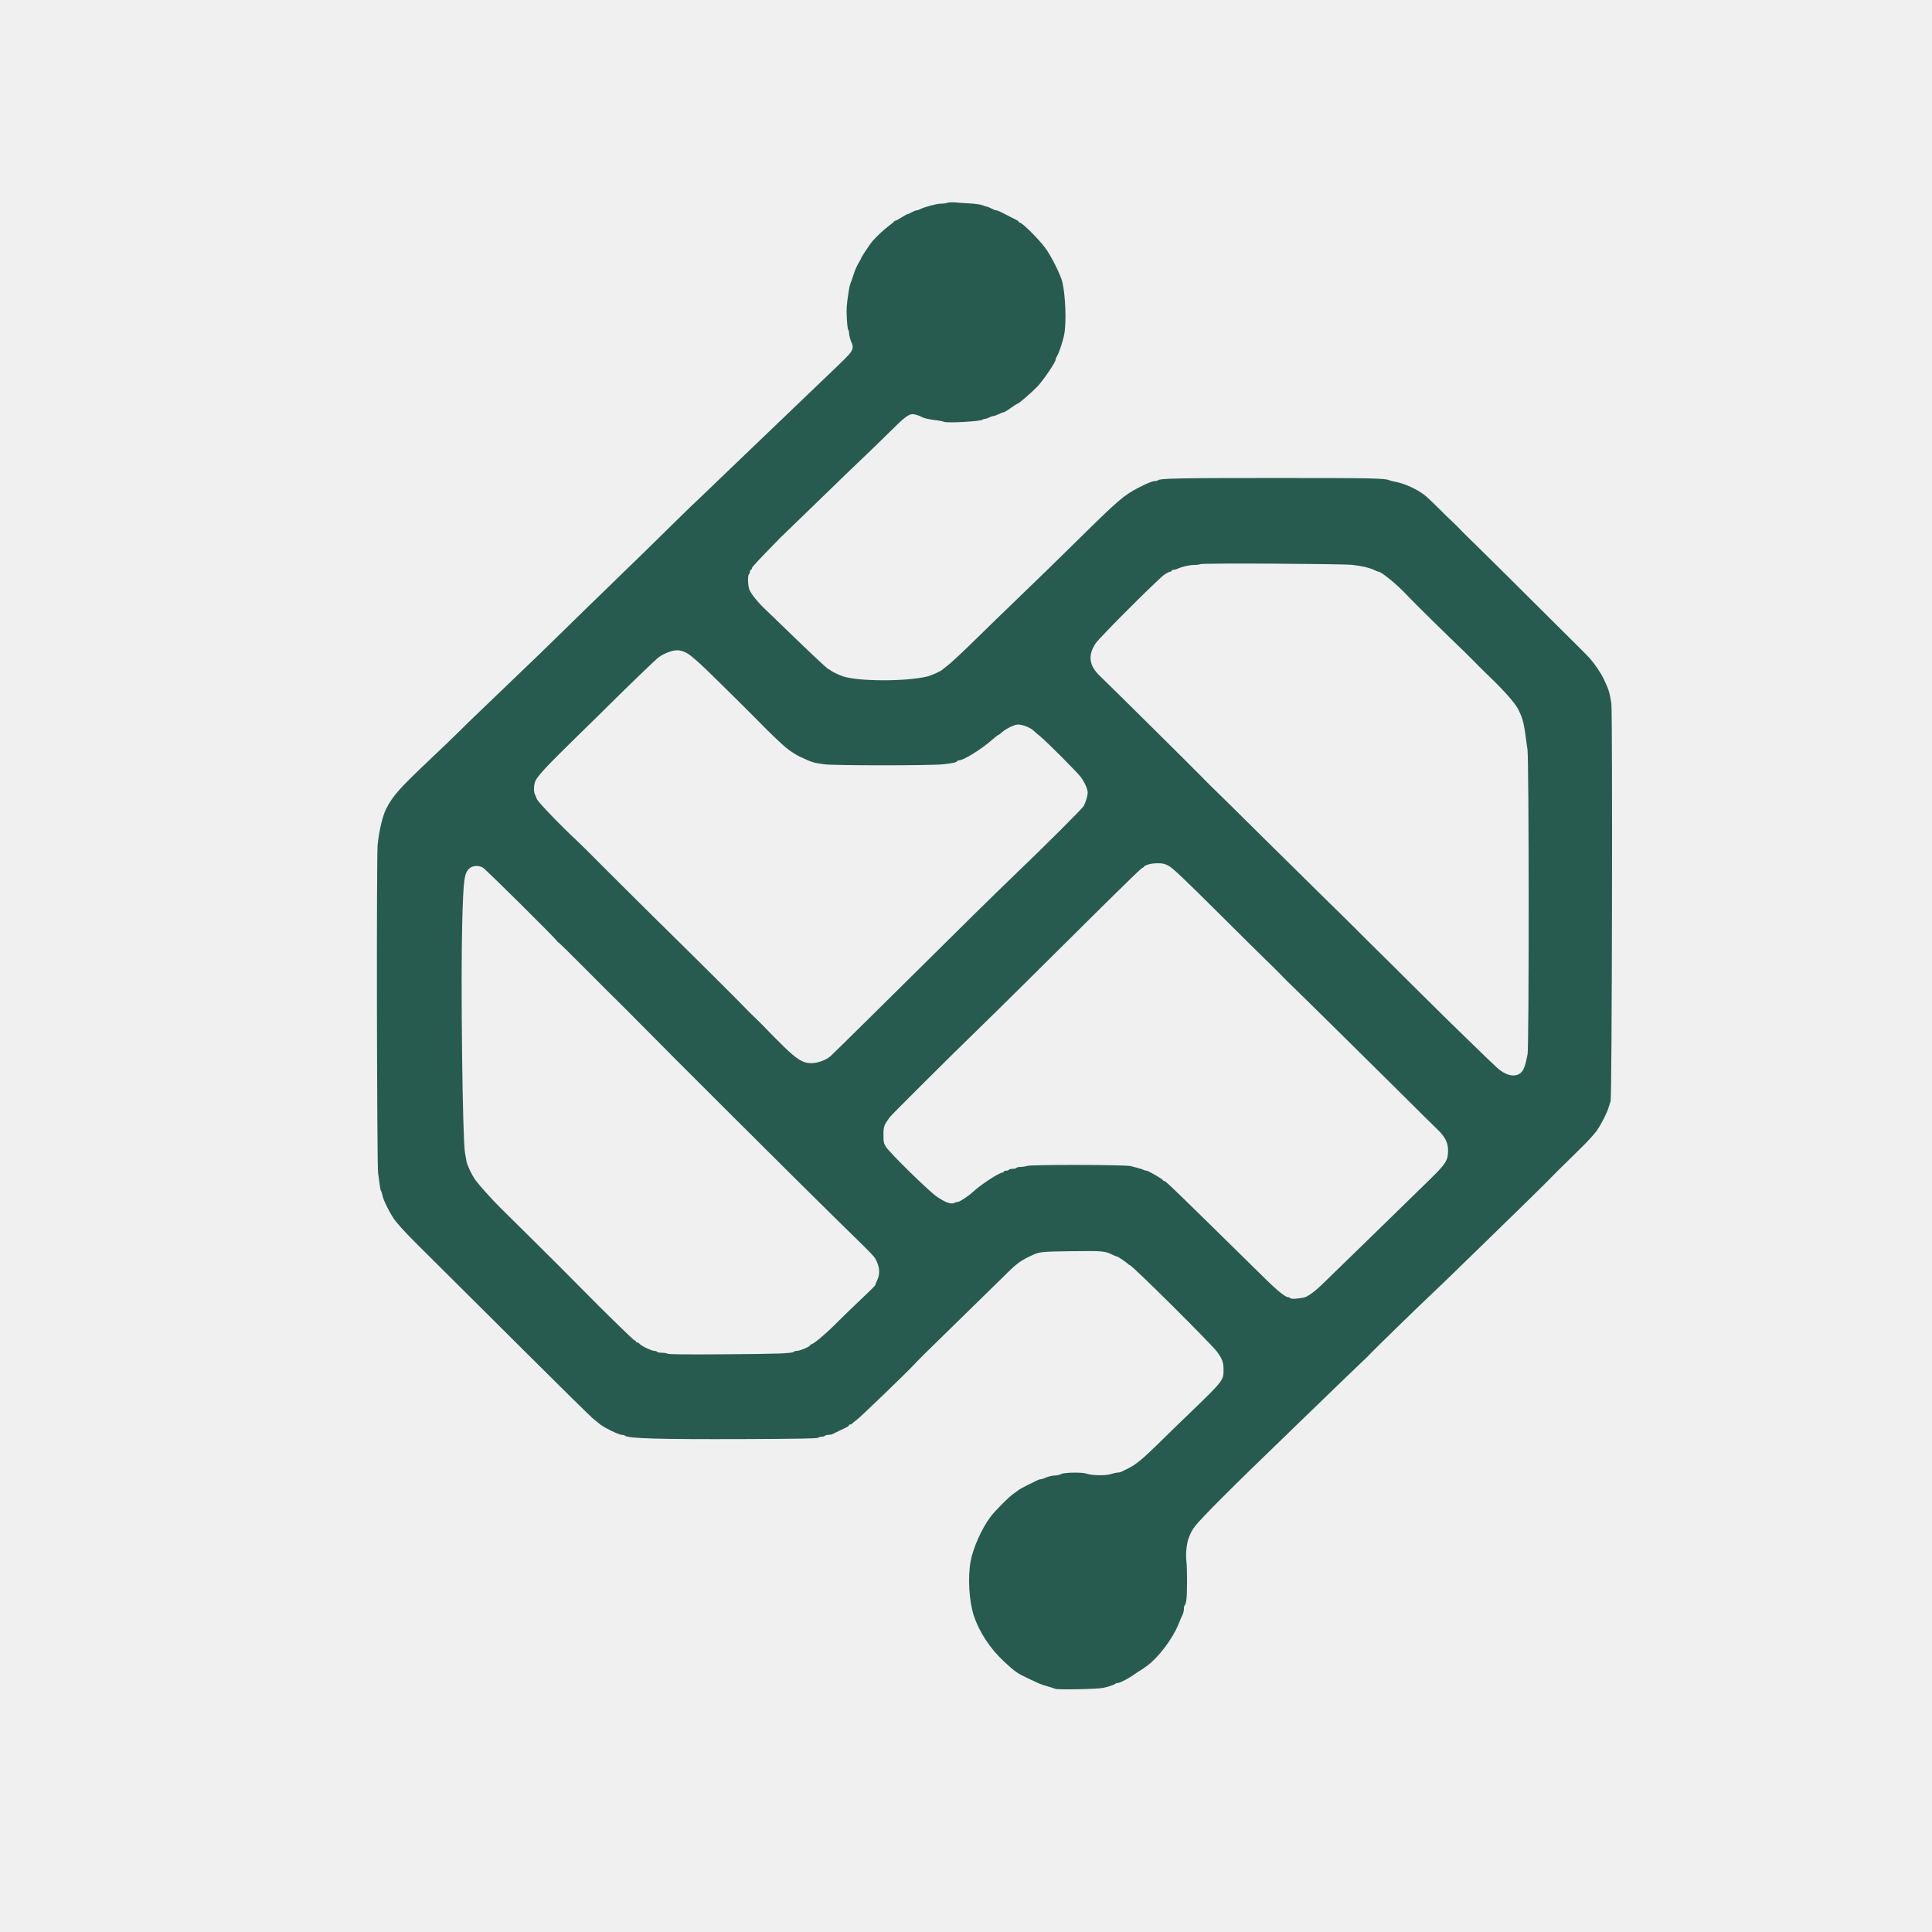
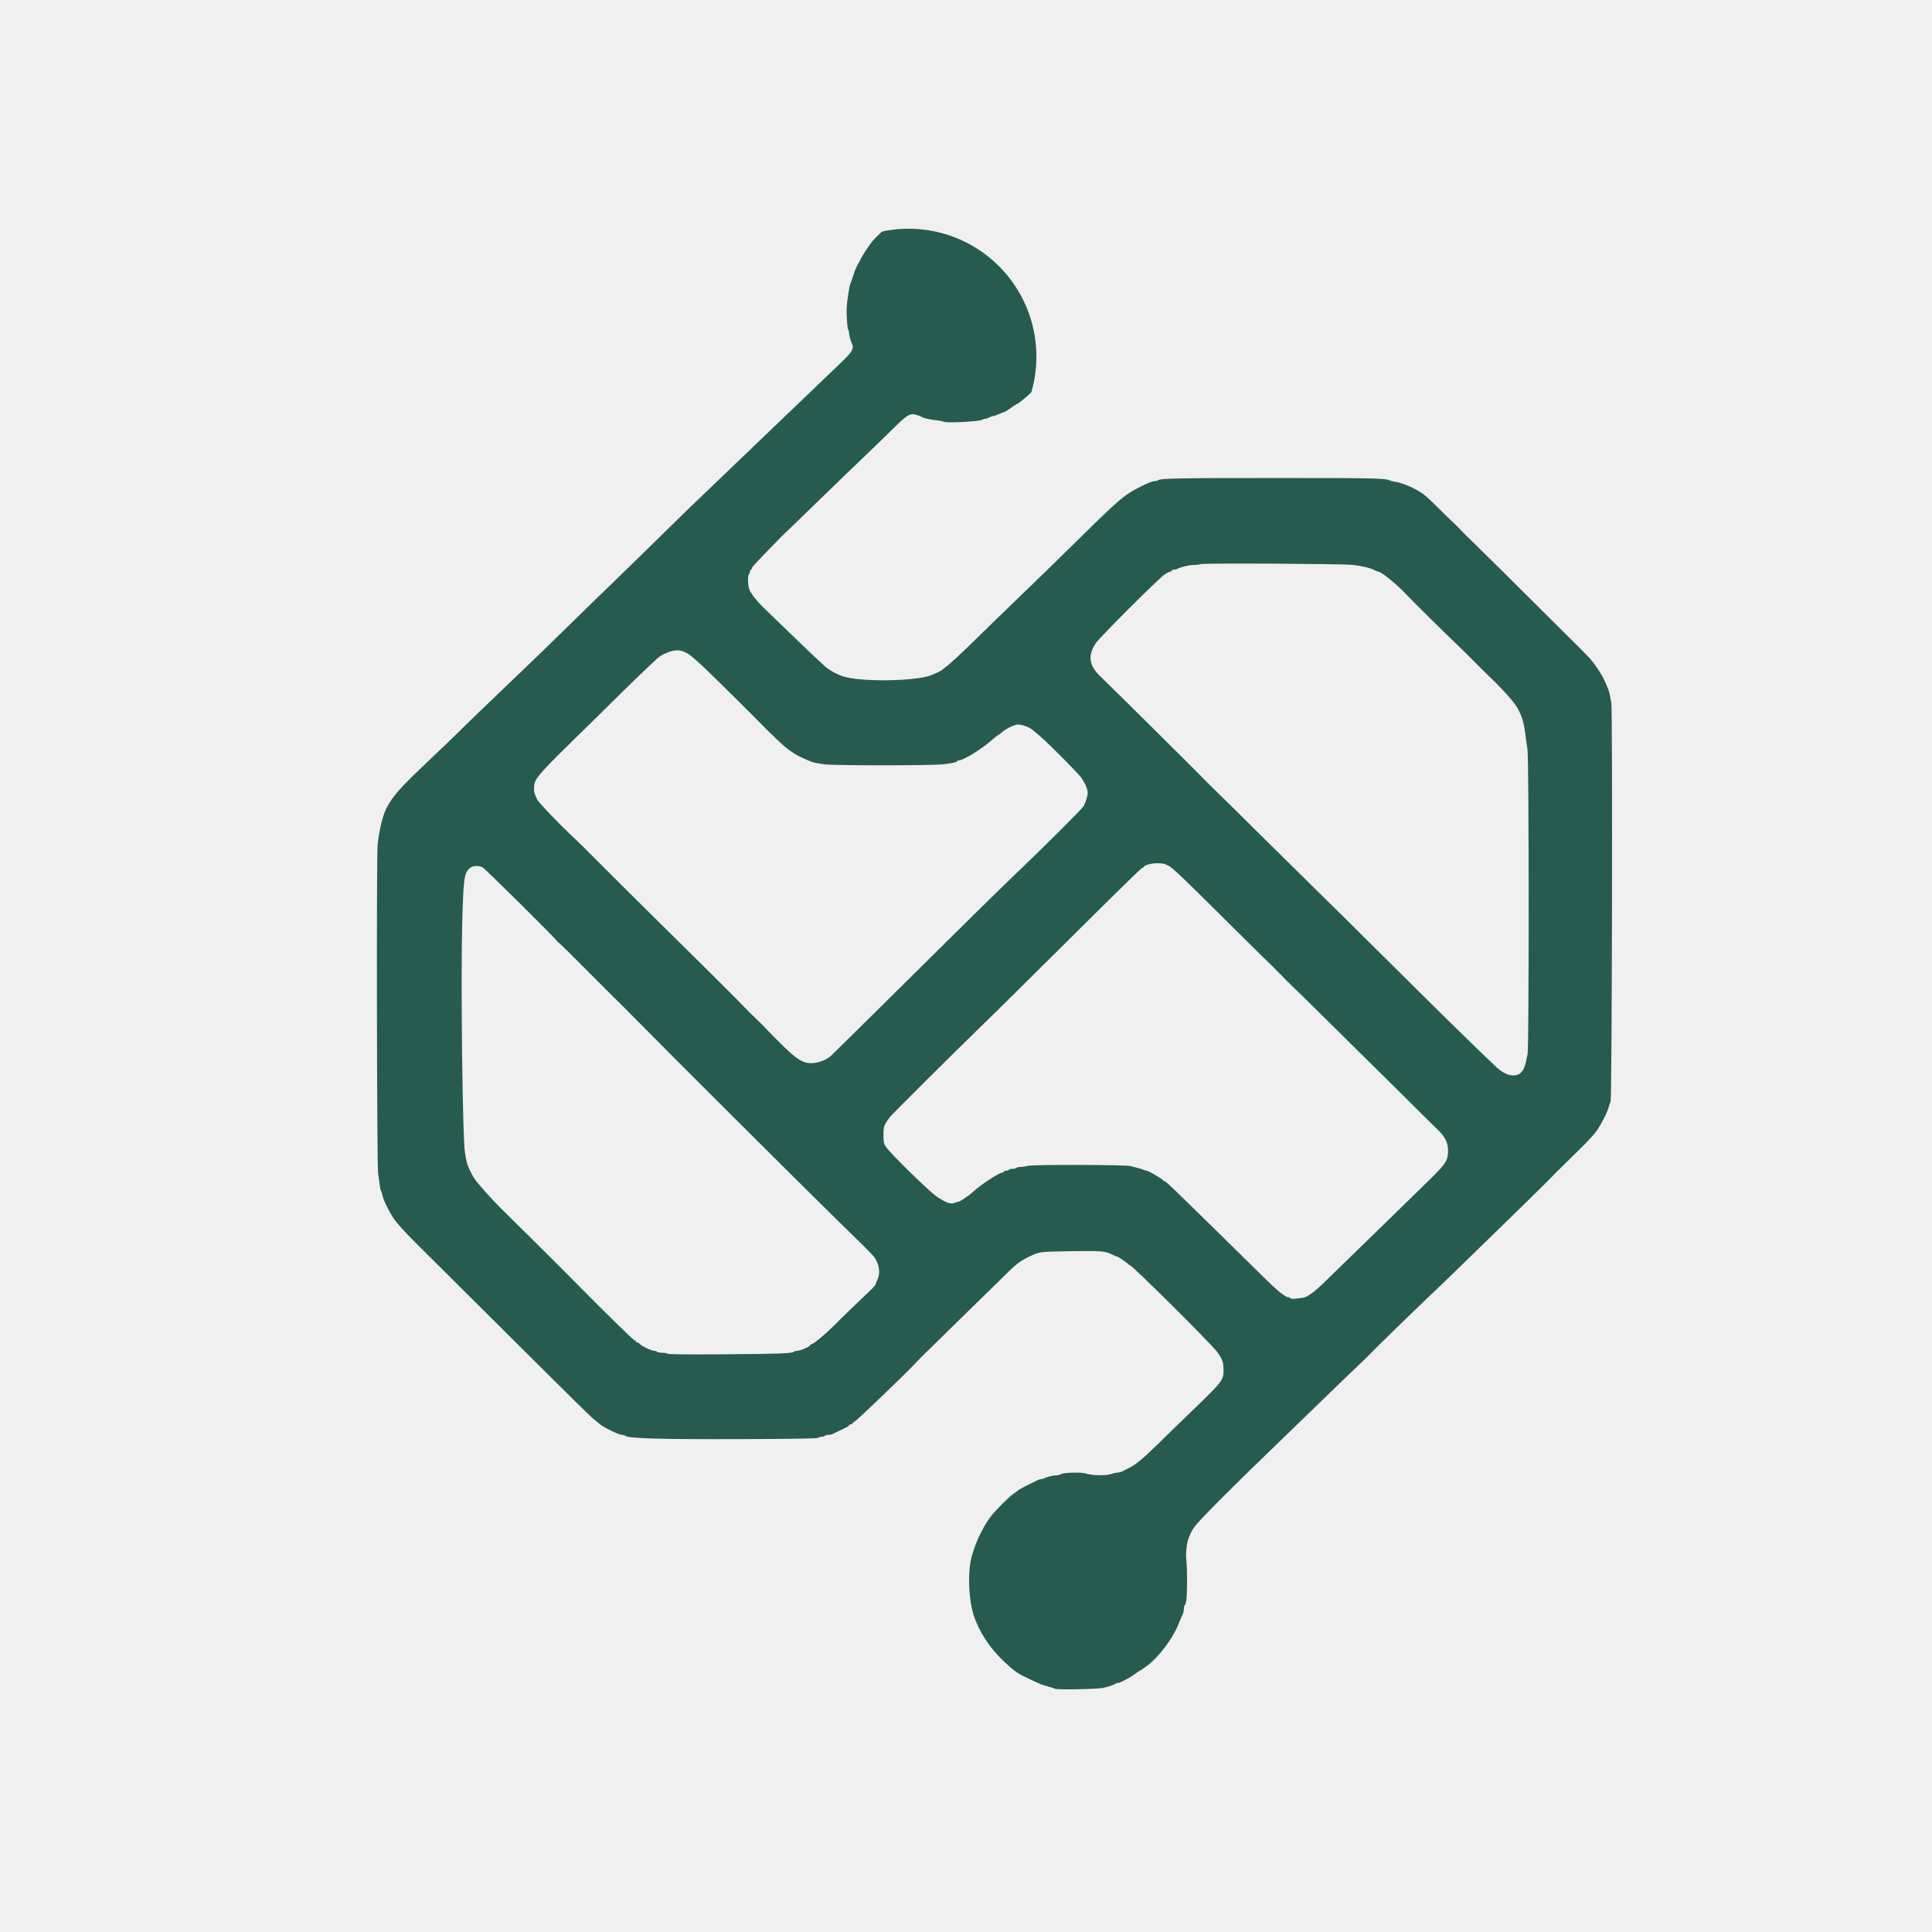
<svg xmlns="http://www.w3.org/2000/svg" viewBox="0 0 2048 2048">
-   <path fill="#275b4f" d="M1004.5 214.9c-1.1.5-4.4 1-7.3 1-4.8.1-18 3.7-22.4 6.1-1 .6-2.4 1-3.3 1-.8 0-3 .9-5 2s-4 2-4.5 2-3.4 1.6-6.4 3.5-5.9 3.5-6.5 3.5c-.5 0-1.1.3-1.3.7-.1.5-2.8 2.7-5.8 4.9-5.6 4.3-12.4 10.6-17.3 16.2-2.6 3.1-11.7 16.7-11.7 17.7 0 .2-1.3 2.6-2.8 5.2-1.6 2.6-3.7 7.3-4.7 10.3s-2.1 6.4-2.5 7.5c-2 5.1-2.4 6.3-3.2 11.5-2.4 14.9-2.7 19.4-2.1 29.8.3 6.2 1 11.5 1.4 11.8.5.3.9 1.7.9 3.1 0 2.7 1.6 8.4 3.1 11.5 1.4 2.9 1 5.8-1.2 9.1-2.2 3.2-5.9 6.9-25.4 25.5-5.5 5.2-17.2 16.4-26 24.9-17.7 17-28.3 27.2-42.6 40.8-5.2 4.9-20.5 19.6-33.9 32.5s-28.7 27.5-33.9 32.5c-5.2 4.9-12.3 11.7-15.6 15-24.8 24.4-57.7 56.6-77.8 76-13.1 12.6-32.9 31.9-44 42.8s-24.5 23.9-29.7 29c-15 14.4-56.5 54.3-66.4 63.7-4.9 4.7-13.7 13.2-19.5 19s-19.6 19-30.6 29.4c-33.8 32.1-39.9 38.9-47.2 53.1-3.7 7.3-7.4 22.8-9 38-1.3 12.4-.8 337.8.5 348 2.2 16.7 2.4 18 3.2 19 .4.5 1 2.7 1.4 4.7 1 5.4 9.2 21.5 14 27.3 8.2 9.9 10.6 12.5 42.9 44.5 18 17.9 61.9 61.5 97.5 97s66.3 65.7 68.2 67.2 5.1 4.1 7 5.8c4.2 3.8 20.8 12 24.2 12 1.3 0 2.8.4 3.4.9 3.1 3 36.4 3.9 125.2 3.6 56.3-.2 78.7-.6 79.5-1.4.6-.6 2.3-1.1 3.8-1.1s3.1-.5 3.4-1c.3-.6 1.9-1 3.6-1 1.6 0 3.7-.4 4.7-1 .9-.5 4.4-2.2 7.7-3.7 7.9-3.7 9.5-4.6 9.5-5.5 0-.5.6-.8 1.4-.8s1.6-.3 1.8-.8c.2-.4 2.2-2.1 4.6-3.8 4.1-3 51.5-48.6 61.1-58.8 6.3-6.7 4.2-4.7 47.6-47.1 21.4-20.9 42.1-41.2 46-45 15.8-15.8 18.8-18 32.5-24.3 7.1-3.2 9.7-3.5 42-3.9 31.6-.4 34.3-.2 42.3 3.8 2.2 1 4.3 1.9 4.9 1.9 1 0 10.7 6.7 11.8 8.1.3.3 1 .8 1.7 1 3.5 1.2 85.7 82.9 92.4 91.8 5.6 7.6 6.9 11.2 6.9 19.5 0 10.9-.7 11.7-36.9 46.6-10.6 10.2-25.5 24.6-33.1 32.2-16.1 15.7-23.3 21.6-31 25.3-3 1.5-6.3 3.1-7.2 3.6-1 .5-2.8.9-4.1.9s-4.5.7-7.2 1.6c-5.3 1.8-20.5 1.5-25.8-.5-4.3-1.6-23.6-1.3-26.7.4-1.4.8-4 1.4-5.9 1.5-3.4 0-9 1.4-12.3 3.1-1 .5-2.5.9-3.3.9s-2.3.4-3.3.9c-.9.5-4.6 2.3-8.2 4-6.7 3.2-12.1 6.2-13 7.2-.3.3-2.5 1.9-5 3.6-4.9 3.4-18.8 17.4-23.8 23.9-9.3 12.2-18.6 32.9-21.3 47.4-3.1 17-1.7 42 3.3 57.4 5.7 17.4 17.2 35 31.9 48.7 11.8 11 14 12.6 26.6 18.5 12.8 6 12.8 6 19.8 8 3.3.9 6.9 2.1 8 2.6 2.6 1.2 44.5.4 51-1 5.4-1.1 12-3.4 13.1-4.5.4-.4 1.5-.7 2.5-.7 2.2 0 12-5.1 18.1-9.6 2.6-1.9 5-3.4 5.2-3.4.3 0 3.9-2.5 8.1-5.6 11.8-8.9 26.2-27.9 32.5-43.1 1.7-4.3 3.8-9.1 4.6-10.7s1.4-4.4 1.4-6.2.4-3.5.9-3.8 1.2-2.5 1.6-4.8c1.1-6.2 1.1-34.1.1-42.6-.9-7 .3-18.3 2.4-23.7 2.5-6.4 3.4-8.1 7.1-13.1 2.2-3 14.7-16.1 27.8-29.2 22.8-22.7 31.7-31.4 79.1-77.2 11.7-11.3 25.4-24.6 30.5-29.5 12.6-12.3 33-31.9 39.6-38.1 3-2.8 7-6.7 8.9-8.8 5.4-5.7 47.3-46.5 62.2-60.6 7.3-6.9 18.1-17.2 24-23s20.7-20.2 32.9-32c36.2-35.2 67-65.3 70.3-68.9 3-3.2 6.8-7 33.4-33.1 7.1-6.9 14.6-15.2 16.9-18.5 4.9-7.2 10.6-18.4 12.3-24 .6-2.2 1.7-5.4 2.3-7 1.5-3.8 2.2-412.7.8-422-2-12.1-2.5-13.9-8.4-26.5-2.4-5-9.6-15.7-14.2-20.9-1.6-1.9-16.9-17.3-34-34.1-17-16.9-32.3-32.1-34-33.8-7.7-7.8-37.6-37.4-51.8-51.3-8.8-8.5-17.1-16.7-18.5-18.4-1.5-1.6-5.4-5.5-8.7-8.5-3.2-3-9.3-8.9-13.5-13.2-4.1-4.2-10.1-9.8-13.2-12.6-8.4-7.2-23.1-14-34.3-15.8-1.6-.3-3.9-.9-5-1.4-4.5-2-17.6-2.3-120.5-2.3s-122.3.4-124.4 2.4c-.6.5-2.2.9-3.6.9-2.4 0-8.3 2.4-17 6.9-15.7 8.1-21.3 12.9-65.6 56.6-22.5 22.2-39.7 38.9-67.3 65.5-11.8 11.3-29 28.1-38.5 37.4-17.4 17.1-28.8 27.6-32.8 30.4-1.3.9-2.9 2.2-3.6 2.9-1.9 1.9-12 6.4-16.7 7.5-22.4 5.3-71.8 5.2-88.5-.1-3.5-1.1-12-5.1-13-6.1-.3-.3-1.7-1.2-3.2-2-2.3-1.3-21.6-19.5-50.9-48-4.8-4.7-11.9-11.4-15.6-15-8.2-7.8-14.8-16-16.9-20.9-1.7-4.1-2-14.9-.5-16.4.6-.6 1.1-1.9 1.1-2.9s.5-1.8 1-1.8c.6 0 1-.7 1-1.6 0-1.3 6.9-8.6 30.6-32.8.6-.6 11.6-11.2 24.4-23.6s27.2-26.3 32-31c4.7-4.7 17.1-16.6 27.5-26.5s24.6-23.6 31.5-30.5c15.8-15.8 20.1-19 24.7-19 1.9 0 8 2 10 3.3 1.7 1.1 9.9 2.8 15.8 3.3 2.8.3 5.9 1 7.1 1.5 3.1 1.6 39-.4 40.9-2.2.5-.5 1.7-.9 2.6-.9s3-.7 4.5-1.5c1.6-.8 3.6-1.5 4.5-1.5.8 0 3.4-.9 5.7-2 2.2-1.1 4.6-2 5.2-2s4-2 7.4-4.5c3.5-2.5 6.7-4.5 7.1-4.5 1.3 0 15.1-11.9 21.4-18.5 6.3-6.7 19.1-25.6 19.1-28.2 0-.8.6-2.4 1.4-3.6 2.2-3.4 6.5-16.5 7.8-23.7 2.4-12.9 1.2-42.1-2.2-55.5-2-7.9-12.3-28.3-18.2-36-7.6-10-24.3-26.5-26.8-26.5-.5 0-1-.3-1-.8 0-.4-1-1.2-2.3-1.9-16.6-8.6-20.2-10.3-21.4-10.3-1.3 0-2.4-.4-7-2.8-1.3-.7-2.8-1.2-3.4-1.2s-2.5-.6-4.2-1.4c-1.8-.8-8.1-1.7-14.2-2-6-.3-13.2-.8-16-1.1-2.7-.2-5.9-.1-7 .4m429 383.9c9.9 1.1 18.7 3.1 23.6 5.6 1.8.9 3.6 1.6 4.1 1.6 3.1 0 19.8 13.7 29.8 24.4 6.4 6.9 42.4 42.4 62.1 61.2 3.5 3.4 8.5 8.4 11 11 2.6 2.7 8.6 8.7 13.5 13.4 15.6 14.9 27.8 28.5 31.3 35.1 4.7 8.8 6.3 14.2 8.2 28.4.5 3.8 1.4 10.6 2.1 15 1.6 11.2 1.7 314.4.1 323-2.5 13.1-4.3 17.6-8.1 20.4-6.1 4.3-15.5 1.9-24.2-6-9.2-8.4-51.3-49.4-83-80.9-18-17.9-38.9-38.7-46.6-46.2-7.6-7.5-16.9-16.7-20.6-20.5-3.7-3.7-18.2-18.1-32.3-31.8-14-13.8-44.6-43.9-67.9-67s-45.9-45.4-50.2-49.5c-4.3-4.2-9.7-9.5-11.9-11.9-4.8-5.1-99.7-99.2-108.2-107.2-11.9-11.3-13.4-21.9-4.9-34.9 3.6-5.7 66.5-68.5 72.8-72.8 2.6-1.8 5.4-3.2 6.2-3.2.9 0 1.6-.5 1.6-1 0-.6.9-1 2-1s2.8-.4 3.8-.9c4.4-2.2 12.5-4.1 17.3-4.2 3 0 6.3-.4 7.4-.9 2.7-1.2 149.4-.4 161 .8M729.3 693c3 1.8 11.6 9.3 19.3 16.7 15.9 15.4 53.4 52.6 59.8 59.3 5 5.3 21.1 20.6 24.7 23.5 4.1 3.4 11.2 8 14.9 9.7 13.9 6.3 13.7 6.3 26 8 9.6 1.4 113 1.4 125.5 0 10.1-1.1 14.3-2 15.1-3.3.3-.5 1.2-.9 1.9-.9 4.8 0 23.6-11.6 35.1-21.7 3.4-2.9 6.4-5.3 6.8-5.3s1.9-1.1 3.4-2.5c4-3.8 13.7-8.5 17.3-8.5 4.5 0 12.7 3.1 15.9 6 1.5 1.4 4.9 4.3 7.6 6.5 7.4 6.1 39.6 38.4 43.3 43.5 4.2 5.9 7.1 12.5 7.1 16.4 0 3-2 9.8-4.2 14-1.2 2.4-41.8 43-72.3 72.1-11.4 11-31.1 30.1-43.6 42.5-86 85.2-149.9 148.3-152.4 150.5-5.1 4.4-13.7 7.5-20.8 7.5-8.4 0-14.5-3.7-28.5-17.2-6.9-6.8-14.9-14.8-17.7-17.8-2.7-3-8.3-8.6-12.4-12.5-4.1-3.8-9.5-9.2-12-11.9-6.3-6.7-49-49.2-96.7-96.1-21.7-21.5-47.7-47.3-57.7-57.4s-20.4-20.4-23.2-23c-16.9-15.6-41.3-41-42.4-44.1-.7-1.9-1.7-4.3-2.2-5.2-1.4-2.8-1-10.6.7-14.1 3.2-6.2 12.3-15.9 41.9-44.9 16.5-16.1 34.1-33.3 39-38.3 14.6-14.6 46-44.8 49.1-47.3 1.6-1.3 4.3-2.9 5.9-3.7 11.3-5.4 17.5-5.5 25.8-.5m509.5 224.8c4 2 16.1 13.5 50 47.2 24.6 24.5 47.9 47.5 51.7 51.2 3.9 3.6 11.4 11.1 16.9 16.7 5.4 5.6 9.9 10.1 10 10.1.3 0 70.6 69.3 109.1 107.5 23.7 23.5 45.3 45 48.2 47.7 7.3 7.1 10.3 13.4 10.3 21.3 0 10.4-2.2 13.9-17.9 29.4-17.1 16.8-71.2 69.5-91.4 89.1-8.2 8-18.2 17.7-22.1 21.5-9.3 9.2-17.2 15.1-21.6 16-7.5 1.4-13.2 1.7-14.3.6-.6-.6-1.7-1.1-2.5-1.1-2.6 0-11.4-7.1-22.2-17.7-94.7-93.2-107.2-105.3-108.5-105.3-.7 0-1.5-.4-1.7-.9-.4-1.3-15.6-10.1-17.3-10.1-.9 0-2.3-.4-3.3-.9-.9-.5-3.5-1.4-5.7-1.9-2.2-.6-5.8-1.5-8-2.1-5.8-1.5-104.9-1.7-109.5-.2-1.9.6-5.2 1.1-7.2 1.1s-4 .4-4.3 1c-.3.5-2.1 1-4 1s-3.7.4-4 1c-.3.5-1.7 1-3.1 1-1.3 0-2.4.4-2.4 1 0 .5-.6 1-1.4 1-3.5 0-23.7 13.3-31.6 20.8-3.9 3.7-13.7 10.2-15.4 10.2-.8 0-2.7.5-4.1 1.2-3.6 1.6-9.4-.5-18.7-6.9-8.5-5.9-48.9-45.5-53.5-52.4-2.5-3.8-2.8-5.1-2.8-12.9 0-9 .5-10.4 7.2-19.3 2.2-2.8 63.6-64 93.8-93.3 21.5-20.9 43.2-42.4 134.1-132.6 21-20.8 38.6-37.8 39.2-37.8s1.2-.3 1.4-.8c.9-2.1 7.8-4.1 14.3-4.1 5.7-.1 8 .4 12.3 2.7m-727.2 1.7c2.8 1.4 78.5 76.4 79.2 78.5.2.6.7 1 1.1 1 .5 0 14 13.3 30.2 29.6s32.7 32.8 36.8 36.7c4 4 12.8 12.8 19.5 19.6 24.9 25.5 172.8 172.9 206.7 206.1 44.9 43.9 41.7 40.6 44.5 46.8 3 6.5 3.1 13.4.4 19-1.1 2.2-2 4.5-2 5 0 .9-2.4 3.3-22.4 22.3-4.8 4.6-14.1 13.6-20.5 20-11 11-23 20.9-25.1 20.9-.6 0-1 .3-1 .8 0 1.5-10.9 6.2-14.3 6.2-1.3 0-2.7.4-3.2.9-1.9 1.8-15.5 2.3-73.9 2.7-39.2.3-59.3.1-60-.6-.5-.5-3.1-1-5.7-1s-5.1-.5-5.4-1c-.3-.6-1.6-1-2.9-1-2.8 0-13.7-5.2-15.5-7.4-.7-.9-2-1.6-2.7-1.6-.8 0-1.4-.5-1.4-1 0-.6-.5-1-1.1-1-1.1 0-30-28.2-58.8-57.4-9.7-9.9-31.3-31.5-48-48-16.8-16.6-33-32.6-36-35.6-8.9-8.9-22.2-23.7-25.9-28.8-4.2-5.8-8.8-15.6-9.7-20.2-.3-1.9-1-6-1.6-9-2.6-14.3-4.6-182.4-2.9-245 1.3-45.9 2.1-51.6 7.9-56.7 3.1-2.7 9.3-3.1 13.7-.8" />
+   <defs>
+     <mask id="reveal" maskUnits="userSpaceOnUse" x="0" y="0" width="2048" height="2048">
+       <path d="M1014.0,299.0 Q1013.0,330.0 1011.5,332.0 Q1010.0,334.0 998.0,346.5 Q986.0,359.0 981.0,362.0 Q976.0,365.0 956.0,385.0 Q936.0,405.0 930.5,408.5 Q925.0,412.0 892.0,443.5 Q859.0,475.0 810.0,523.5 Q761.0,572.0 750.0,603.0 T739.0,634.0" fill="none" stroke="#fff" stroke-width="271" stroke-linecap="round" stroke-linejoin="round" pathLength="100" stroke-dasharray="100" stroke-dashoffset="100">
+         <animate attributeName="stroke-dashoffset" dur="3s" repeatCount="indefinite" calcMode="spline" values="100;0;0;100;100" keyTimes="0;0.07;0.931;0.95;1" keySplines="0.65 0 0.35 1;0 0 1 1;0.65 0 0.35 1;0 0 1 1" />
+       </path>
+       <path d="M738.0,635.0 Q683.0,653.0 678.0,655.5 Q673.0,658.0 663.0,666.5 Q653.0,675.0 651.5,677.5 Q650.0,680.0 630.0,699.5 Q610.0,719.0 599.5,728.0 Q589.0,737.0 588.0,739.0 Q587.0,741.0 566.5,760.5 Q546.0,780.0 539.0,788.0 Q532.0,796.0 521.0,828.5 T510.0,861.0" fill="none" stroke="#fff" stroke-width="271" stroke-linecap="round" stroke-linejoin="round" pathLength="100" stroke-dasharray="100" stroke-dashoffset="100">
+         <animate attributeName="stroke-dashoffset" dur="3s" repeatCount="indefinite" calcMode="spline" values="100;100;0;0;100;100" keyTimes="0;0.042;0.112;0.911;0.95;1" keySplines="0 0 1 1;0.65 0 0.35 1;0 0 1 1;0.65 0 0.35 1;0 0 1 1" />
+       </path>
+       <path d="M739.0,635.0 Q760.0,658.0 801.5,699.0 Q843.0,740.0 853.5,747.0 Q864.0,754.0 879.0,758.5 Q894.0,763.0 908.5,764.5 Q923.0,766.0 944.5,765.5 Q966.0,765.0 972.5,764.0 Q979.0,763.0 994.5,758.5 Q1010.0,754.0 1027.0,743.5 Q1044.0,733.0 1073.0,723.5 T1102.0,714.0" fill="none" stroke="#fff" stroke-width="271" stroke-linecap="round" stroke-linejoin="round" pathLength="100" stroke-dasharray="100" stroke-dashoffset="100">
+         <animate attributeName="stroke-dashoffset" dur="3s" repeatCount="indefinite" calcMode="spline" values="100;100;0;0;100;100" keyTimes="0;0.085;0.155;0.892;0.942;1" keySplines="0 0 1 1;0.65 0 0.35 1;0 0 1 1;0.65 0 0.35 1;0 0 1 1" />
+       </path>
+       <path d="M1102.0,714.0 Q1121.0,659.0 1124.0,654.5 Q1127.0,650.0 1161.5,615.5 Q1196.0,581.0 1203.0,575.5 Q1210.0,570.0 1223.5,564.0 Q1237.0,558.0 1249.5,555.5 Q1262.0,553.0 1274.5,552.0 Q1287.0,551.0 1357.5,551.5 Q1428.0,552.0 1443.0,554.0 Q1458.0,556.0 1459.0,557.0 Q1460.0,558.0 1468.0,560.0 Q1476.0,562.0 1481.0,564.5 Q1486.0,567.0 1496.0,574.5 Q1506.0,582.0 1572.0,648.0 Q1638.0,714.0 1642.0,719.0 Q1646.0,724.0 1649.0,730.0 Q1652.0,736.0 1657.5,755.0 Q1663.0,774.0 1663.5,948.0 Q1664.0,1122.0 1662.5,1132.5 Q1661.0,1143.0 1658.5,1151.0 Q1656.0,1159.0 1653.0,1165.0 Q1650.0,1171.0 1647.5,1173.0 Q1645.0,1175.0 1617.0,1184.5 T1589.0,1194.0" fill="none" stroke="#fff" stroke-width="271" stroke-linecap="round" stroke-linejoin="round" pathLength="100" stroke-dasharray="100" stroke-dashoffset="100">
+         <animate attributeName="stroke-dashoffset" dur="3s" repeatCount="indefinite" calcMode="spline" values="100;100;0;0;100;100" keyTimes="0;0.127;0.197;0.873;0.923;1" keySplines="0 0 1 1;0.65 0 0.35 1;0 0 1 1;0.65 0 0.35 1;0 0 1 1" />
+       </path>
+       <path d="M1102.0,714.0 Q1119.0,731.0 1123.0,736.5 Q1127.0,742.0 1150.5,764.5 Q1174.0,787.0 1180.0,794.5 Q1186.0,802.0 1195.5,831.0 T1205.0,860.0" fill="none" stroke="#fff" stroke-width="271" stroke-linecap="round" stroke-linejoin="round" pathLength="100" stroke-dasharray="100" stroke-dashoffset="100">
+         <animate attributeName="stroke-dashoffset" dur="3s" repeatCount="indefinite" calcMode="spline" values="100;100;0;0;100;100" keyTimes="0;0.169;0.239;0.854;0.904;1" keySplines="0 0 1 1;0.65 0 0.35 1;0 0 1 1;0.65 0 0.35 1;0 0 1 1" />
+       </path>
+       <path d="M1206.0,861.0 Q1266.0,881.0 1272.5,886.0 Q1279.0,891.0 1414.0,1025.0 Q1549.0,1159.0 1557.0,1166.0 Q1565.0,1173.0 1567.5,1174.0 Q1570.0,1175.0 1579.5,1184.5 T1589.0,1194.0" fill="none" stroke="#fff" stroke-width="271" stroke-linecap="round" stroke-linejoin="round" pathLength="100" stroke-dasharray="100" stroke-dashoffset="100">
+         <animate attributeName="stroke-dashoffset" dur="3s" repeatCount="indefinite" calcMode="spline" values="100;100;0;0;100;100" keyTimes="0;0.211;0.281;0.835;0.885;1" keySplines="0 0 1 1;0.65 0 0.35 1;0 0 1 1;0.65 0 0.35 1;0 0 1 1" />
+       </path>
+       <path d="M1205.0,861.0 L882.0,1180.0" fill="none" stroke="#fff" stroke-width="271" stroke-linecap="round" stroke-linejoin="round" pathLength="100" stroke-dasharray="100" stroke-dashoffset="100">
+         <animate attributeName="stroke-dashoffset" dur="3s" repeatCount="indefinite" calcMode="spline" values="100;100;0;0;100;100" keyTimes="0;0.254;0.324;0.815;0.865;1" keySplines="0 0 1 1;0.65 0 0.35 1;0 0 1 1;0.65 0 0.35 1;0 0 1 1" />
+       </path>
+       <path d="M510.0,862.0 Q527.0,879.0 533.0,881.5 Q539.0,884.0 543.0,887.0 Q547.0,890.0 679.0,1022.0 Q811.0,1154.0 816.5,1157.5 Q822.0,1161.0 851.5,1170.5 T881.0,1180.0" fill="none" stroke="#fff" stroke-width="271" stroke-linecap="round" stroke-linejoin="round" pathLength="100" stroke-dasharray="100" stroke-dashoffset="100">
+         <animate attributeName="stroke-dashoffset" dur="3s" repeatCount="indefinite" calcMode="spline" values="100;100;0;0;100;100" keyTimes="0;0.296;0.366;0.796;0.846;1" keySplines="0 0 1 1;0.65 0 0.35 1;0 0 1 1;0.65 0 0.35 1;0 0 1 1" />
+       </path>
+       <path d="M882.0,1181.0 Q891.0,1212.0 897.0,1228.0 Q903.0,1244.0 933.5,1274.5 Q964.0,1305.0 966.0,1308.5 Q968.0,1312.0 975.5,1319.5 T983.0,1327.0" fill="none" stroke="#fff" stroke-width="271" stroke-linecap="round" stroke-linejoin="round" pathLength="100" stroke-dasharray="100" stroke-dashoffset="100">
+         <animate attributeName="stroke-dashoffset" dur="3s" repeatCount="indefinite" calcMode="spline" values="100;100;0;0;100;100" keyTimes="0;0.339;0.408;0.777;0.827;1" keySplines="0 0 1 1;0.65 0 0.35 1;0 0 1 1;0.65 0 0.35 1;0 0 1 1" />
+       </path>
+       <path d="M509.0,862.0 Q460.0,878.0 456.5,882.5 Q453.0,887.0 450.5,895.0 Q448.0,903.0 445.5,927.0 Q443.0,951.0 443.0,1039.0 Q443.0,1127.0 444.0,1168.0 Q445.0,1209.0 448.5,1230.0 Q452.0,1251.0 456.5,1260.5 Q461.0,1270.0 467.5,1278.5 Q474.0,1287.0 556.5,1369.5 Q639.0,1452.0 648.0,1459.0 Q657.0,1466.0 664.0,1469.0 Q671.0,1472.0 688.5,1475.5 Q706.0,1479.0 764.0,1479.5 Q822.0,1480.0 842.0,1476.5 Q862.0,1473.0 864.0,1471.5 Q866.0,1470.0 869.5,1469.5 Q873.0,1469.0 877.0,1467.0 Q881.0,1465.0 887.5,1460.5 Q894.0,1456.0 926.5,1424.5 Q959.0,1393.0 962.0,1388.0 Q965.0,1383.0 974.0,1355.5 T983.0,1328.0" fill="none" stroke="#fff" stroke-width="271" stroke-linecap="round" stroke-linejoin="round" pathLength="100" stroke-dasharray="100" stroke-dashoffset="100">
+         <animate attributeName="stroke-dashoffset" dur="3s" repeatCount="indefinite" calcMode="spline" values="100;100;0;0;100;100" keyTimes="0;0.381;0.451;0.758;0.808;1" keySplines="0 0 1 1;0.65 0 0.35 1;0 0 1 1;0.65 0 0.35 1;0 0 1 1" />
+       </path>
+       <path d="M984.0,1327.0 Q1041.0,1309.0 1058.0,1299.5 Q1075.0,1290.0 1090.0,1286.5 Q1105.0,1283.0 1118.5,1281.5 Q1132.0,1280.0 1142.5,1280.0 Q1153.0,1280.0 1174.0,1283.5 Q1195.0,1287.0 1204.5,1291.5 Q1214.0,1296.0 1222.0,1302.5 Q1230.0,1309.0 1279.0,1357.5 Q1328.0,1406.0 1338.5,1417.5 T1349.0,1429.0" fill="none" stroke="#fff" stroke-width="271" stroke-linecap="round" stroke-linejoin="round" pathLength="100" stroke-dasharray="100" stroke-dashoffset="100">
+         <animate attributeName="stroke-dashoffset" dur="3s" repeatCount="indefinite" calcMode="spline" values="100;100;0;0;100;100" keyTimes="0;0.423;0.493;0.739;0.788;1" keySplines="0 0 1 1;0.65 0 0.35 1;0 0 1 1;0.65 0 0.35 1;0 0 1 1" />
+       </path>
+       <path d="M1589.0,1194.0 Q1566.0,1260.0 1550.5,1276.5 Q1535.0,1293.0 1531.5,1295.5 Q1528.0,1298.0 1510.0,1316.5 Q1492.0,1335.0 1454.5,1370.5 Q1417.0,1406.0 1413.5,1408.0 Q1410.0,1410.0 1380.0,1419.5 T1350.0,1429.0" fill="none" stroke="#fff" stroke-width="271" stroke-linecap="round" stroke-linejoin="round" pathLength="100" stroke-dasharray="100" stroke-dashoffset="100">
+         <animate attributeName="stroke-dashoffset" dur="3s" repeatCount="indefinite" calcMode="spline" values="100;100;0;0;100;100" keyTimes="0;0.465;0.535;0.719;0.769;1" keySplines="0 0 1 1;0.65 0 0.35 1;0 0 1 1;0.65 0 0.35 1;0 0 1 1" />
+       </path>
+       <path d="M1349.0,1430.0 Q1329.0,1490.0 1326.5,1493.5 Q1324.0,1497.0 1276.5,1543.0 Q1229.0,1589.0 1186.0,1632.5 Q1143.0,1676.0 1139.5,1676.5 T1136.0,1677.0" fill="none" stroke="#fff" stroke-width="271" stroke-linecap="round" stroke-linejoin="round" pathLength="100" stroke-dasharray="100" stroke-dashoffset="100">
+         <animate attributeName="stroke-dashoffset" dur="3s" repeatCount="indefinite" calcMode="spline" values="100;100;0;0;100;100" keyTimes="0;0.508;0.55;0.7;0.75;1" keySplines="0 0 1 1;0.65 0 0.35 1;0 0 1 1;0.65 0 0.35 1;0 0 1 1" />
+       </path>
+     </mask>
+   </defs>
+   <path d="M1004.5 214.9c-1.1.5-4.4 1-7.3 1-4.8.1-18 3.7-22.4 6.1-1 .6-2.4 1-3.3 1-.8 0-3 .9-5 2s-4 2-4.5 2-3.4 1.6-6.4 3.5-5.9 3.5-6.5 3.5c-.5 0-1.1.3-1.3.7-.1.5-2.8 2.7-5.8 4.9-5.6 4.3-12.4 10.6-17.3 16.2-2.6 3.1-11.7 16.7-11.7 17.7 0 .2-1.3 2.6-2.8 5.2-1.6 2.6-3.7 7.3-4.7 10.3s-2.1 6.4-2.5 7.5c-2 5.1-2.4 6.3-3.2 11.5-2.4 14.9-2.7 19.4-2.1 29.8.3 6.2 1 11.5 1.4 11.8.5.3.9 1.7.9 3.1 0 2.7 1.6 8.4 3.1 11.5 1.4 2.9 1 5.8-1.2 9.1-2.2 3.2-5.9 6.9-25.4 25.5-5.5 5.2-17.2 16.4-26 24.9-17.7 17-28.3 27.2-42.6 40.8-5.2 4.9-20.5 19.6-33.9 32.5s-28.7 27.5-33.9 32.5c-5.2 4.9-12.3 11.7-15.6 15-24.8 24.4-57.7 56.6-77.8 76-13.1 12.6-32.9 31.9-44 42.8s-24.5 23.9-29.7 29c-15 14.4-56.5 54.3-66.4 63.7-4.9 4.7-13.7 13.2-19.5 19s-19.6 19-30.6 29.4c-33.8 32.1-39.9 38.9-47.2 53.1-3.7 7.3-7.4 22.8-9 38-1.3 12.4-.8 337.8.5 348 2.2 16.7 2.4 18 3.2 19 .4.5 1 2.7 1.4 4.7 1 5.4 9.2 21.5 14 27.3 8.2 9.9 10.6 12.5 42.9 44.5 18 17.9 61.9 61.5 97.5 97s66.3 65.7 68.2 67.2 5.1 4.1 7 5.8c4.2 3.8 20.8 12 24.2 12 1.3 0 2.8.4 3.4.9 3.1 3 36.4 3.9 125.2 3.6 56.3-.2 78.7-.6 79.5-1.4.6-.6 2.3-1.1 3.8-1.1s3.1-.5 3.4-1c.3-.6 1.9-1 3.6-1 1.6 0 3.7-.4 4.7-1 .9-.5 4.4-2.2 7.7-3.7 7.9-3.7 9.5-4.6 9.5-5.5 0-.5.6-.8 1.4-.8s1.6-.3 1.8-.8c.2-.4 2.2-2.1 4.6-3.8 4.1-3 51.5-48.6 61.1-58.8 6.3-6.7 4.2-4.7 47.6-47.1 21.4-20.9 42.1-41.2 46-45 15.8-15.8 18.8-18 32.5-24.3 7.1-3.2 9.7-3.5 42-3.9 31.6-.4 34.3-.2 42.3 3.8 2.2 1 4.3 1.9 4.9 1.9 1 0 10.7 6.7 11.8 8.1.3.3 1 .8 1.7 1 3.5 1.2 85.7 82.9 92.4 91.8 5.6 7.6 6.9 11.2 6.9 19.5 0 10.9-.7 11.7-36.9 46.6-10.6 10.2-25.5 24.6-33.1 32.2-16.1 15.7-23.3 21.6-31 25.3-3 1.5-6.3 3.1-7.2 3.6-1 .5-2.8.9-4.1.9s-4.5.7-7.2 1.6c-5.3 1.8-20.5 1.5-25.8-.5-4.3-1.6-23.6-1.3-26.7.4-1.4.8-4 1.4-5.9 1.5-3.4 0-9 1.4-12.3 3.1-1 .5-2.5.9-3.3.9s-2.3.4-3.3.9c-.9.5-4.6 2.3-8.2 4-6.7 3.2-12.1 6.2-13 7.2-.3.3-2.5 1.9-5 3.6-4.9 3.4-18.8 17.4-23.8 23.9-9.3 12.2-18.6 32.9-21.3 47.4-3.1 17-1.7 42 3.3 57.4 5.7 17.4 17.2 35 31.9 48.7 11.8 11 14 12.6 26.6 18.5 12.8 6 12.8 6 19.8 8 3.3.9 6.9 2.1 8 2.6 2.6 1.2 44.5.4 51-1 5.4-1.1 12-3.4 13.1-4.5.4-.4 1.5-.7 2.5-.7 2.2 0 12-5.1 18.1-9.6 2.6-1.9 5-3.4 5.2-3.4.3 0 3.9-2.5 8.1-5.6 11.8-8.9 26.2-27.9 32.5-43.1 1.7-4.3 3.8-9.1 4.6-10.7s1.4-4.4 1.4-6.2.4-3.5.9-3.8 1.2-2.5 1.6-4.8c1.1-6.2 1.1-34.1.1-42.6-.9-7 .3-18.3 2.4-23.7 2.5-6.4 3.4-8.1 7.1-13.1 2.2-3 14.7-16.1 27.8-29.2 22.8-22.7 31.7-31.4 79.1-77.2 11.7-11.3 25.4-24.6 30.5-29.5 12.6-12.3 33-31.9 39.6-38.1 3-2.8 7-6.7 8.9-8.8 5.4-5.7 47.3-46.5 62.2-60.6 7.3-6.9 18.1-17.2 24-23s20.7-20.2 32.9-32c36.2-35.2 67-65.3 70.3-68.9 3-3.2 6.8-7 33.4-33.1 7.1-6.9 14.6-15.2 16.9-18.5 4.9-7.2 10.6-18.4 12.3-24 .6-2.2 1.7-5.4 2.3-7 1.5-3.8 2.2-412.7.8-422-2-12.1-2.5-13.9-8.4-26.5-2.4-5-9.6-15.7-14.2-20.9-1.6-1.9-16.9-17.3-34-34.1-17-16.9-32.3-32.1-34-33.8-7.7-7.8-37.6-37.4-51.8-51.3-8.8-8.5-17.1-16.7-18.5-18.4-1.5-1.6-5.4-5.5-8.7-8.5-3.2-3-9.3-8.9-13.5-13.2-4.1-4.2-10.1-9.8-13.2-12.6-8.4-7.2-23.1-14-34.3-15.8-1.6-.3-3.9-.9-5-1.4-4.5-2-17.6-2.3-120.5-2.3s-122.3.4-124.4 2.4c-.6.5-2.2.9-3.6.9-2.4 0-8.3 2.4-17 6.9-15.7 8.1-21.3 12.9-65.6 56.6-22.5 22.2-39.7 38.9-67.3 65.5-11.8 11.3-29 28.1-38.5 37.4-17.4 17.1-28.8 27.6-32.8 30.4-1.3.9-2.9 2.2-3.6 2.9-1.9 1.9-12 6.4-16.7 7.5-22.4 5.3-71.8 5.2-88.5-.1-3.5-1.1-12-5.1-13-6.1-.3-.3-1.7-1.2-3.2-2-2.3-1.3-21.6-19.5-50.9-48-4.8-4.7-11.9-11.4-15.6-15-8.2-7.8-14.8-16-16.9-20.9-1.7-4.1-2-14.9-.5-16.4.6-.6 1.1-1.9 1.1-2.9s.5-1.8 1-1.8c.6 0 1-.7 1-1.6 0-1.3 6.9-8.6 30.6-32.8.6-.6 11.6-11.2 24.4-23.6s27.2-26.3 32-31c4.7-4.7 17.1-16.6 27.5-26.5s24.6-23.6 31.5-30.5c15.8-15.8 20.1-19 24.7-19 1.9 0 8 2 10 3.3 1.7 1.1 9.9 2.8 15.8 3.3 2.8.3 5.9 1 7.1 1.5 3.1 1.6 39-.4 40.9-2.2.5-.5 1.7-.9 2.6-.9s3-.7 4.5-1.5c1.6-.8 3.6-1.5 4.5-1.5.8 0 3.4-.9 5.7-2 2.2-1.1 4.6-2 5.2-2s4-2 7.4-4.5c3.5-2.5 6.7-4.5 7.1-4.5 1.3 0 15.1-11.9 21.4-18.5 6.3-6.7 19.1-25.6 19.1-28.2 0-.8.6-2.4 1.4-3.6 2.2-3.4 6.5-16.5 7.8-23.7 2.4-12.9 1.2-42.1-2.2-55.5-2-7.9-12.3-28.3-18.2-36-7.6-10-24.3-26.5-26.8-26.5-.5 0-1-.3-1-.8 0-.4-1-1.2-2.3-1.9-16.6-8.6-20.2-10.3-21.4-10.3-1.3 0-2.4-.4-7-2.8-1.3-.7-2.8-1.2-3.4-1.2s-2.5-.6-4.2-1.4c-1.8-.8-8.1-1.7-14.2-2-6-.3-13.2-.8-16-1.1-2.7-.2-5.9-.1-7 .4m429 383.9c9.9 1.1 18.7 3.1 23.6 5.6 1.8.9 3.6 1.6 4.1 1.6 3.1 0 19.8 13.7 29.8 24.4 6.4 6.9 42.4 42.4 62.1 61.2 3.5 3.4 8.5 8.4 11 11 2.6 2.7 8.6 8.7 13.5 13.4 15.6 14.9 27.8 28.5 31.3 35.1 4.7 8.8 6.3 14.2 8.2 28.4.5 3.8 1.4 10.6 2.1 15 1.6 11.2 1.7 314.4.1 323-2.5 13.1-4.3 17.6-8.1 20.4-6.1 4.3-15.5 1.9-24.2-6-9.2-8.4-51.3-49.4-83-80.9-18-17.9-38.9-38.7-46.6-46.2-7.6-7.5-16.9-16.7-20.6-20.5-3.7-3.7-18.2-18.1-32.3-31.8-14-13.8-44.6-43.9-67.9-67s-45.9-45.4-50.2-49.5c-4.3-4.2-9.7-9.5-11.9-11.9-4.8-5.1-99.7-99.2-108.2-107.2-11.9-11.3-13.4-21.9-4.9-34.9 3.6-5.7 66.5-68.5 72.8-72.8 2.6-1.8 5.4-3.2 6.2-3.2.9 0 1.6-.5 1.6-1 0-.6.9-1 2-1s2.8-.4 3.8-.9c4.4-2.2 12.5-4.1 17.3-4.2 3 0 6.3-.4 7.4-.9 2.7-1.2 149.4-.4 161 .8M729.3 693c3 1.8 11.6 9.3 19.3 16.7 15.9 15.4 53.4 52.6 59.8 59.3 5 5.3 21.1 20.6 24.7 23.5 4.1 3.4 11.2 8 14.9 9.7 13.9 6.3 13.7 6.3 26 8 9.6 1.4 113 1.4 125.5 0 10.1-1.1 14.3-2 15.1-3.3.3-.5 1.2-.9 1.9-.9 4.8 0 23.6-11.6 35.1-21.7 3.4-2.9 6.4-5.3 6.8-5.3s1.9-1.1 3.4-2.5c4-3.8 13.7-8.5 17.3-8.5 4.5 0 12.7 3.1 15.9 6 1.5 1.4 4.9 4.3 7.6 6.5 7.4 6.1 39.6 38.4 43.3 43.5 4.2 5.9 7.1 12.5 7.1 16.4 0 3-2 9.8-4.2 14-1.2 2.4-41.8 43-72.3 72.1-11.4 11-31.1 30.1-43.6 42.5-86 85.2-149.9 148.3-152.4 150.5-5.1 4.4-13.7 7.5-20.8 7.5-8.4 0-14.5-3.7-28.5-17.2-6.9-6.8-14.9-14.8-17.7-17.8-2.7-3-8.3-8.6-12.4-12.5-4.1-3.8-9.5-9.2-12-11.9-6.3-6.7-49-49.2-96.7-96.1-21.7-21.5-47.7-47.3-57.7-57.4s-20.4-20.4-23.2-23c-16.9-15.6-41.3-41-42.4-44.1-.7-1.9-1.7-4.3-2.2-5.2-1.4-2.8-1-10.6.7-14.1 3.2-6.2 12.3-15.9 41.9-44.9 16.5-16.1 34.1-33.3 39-38.3 14.6-14.6 46-44.8 49.1-47.3 1.6-1.3 4.3-2.9 5.9-3.7 11.3-5.4 17.5-5.5 25.8-.5m509.5 224.8c4 2 16.1 13.5 50 47.2 24.6 24.5 47.9 47.5 51.7 51.2 3.9 3.6 11.4 11.1 16.9 16.7 5.4 5.6 9.9 10.1 10 10.1.3 0 70.6 69.3 109.1 107.5 23.7 23.5 45.3 45 48.2 47.7 7.3 7.1 10.3 13.4 10.3 21.3 0 10.4-2.2 13.9-17.9 29.4-17.1 16.8-71.2 69.5-91.4 89.1-8.2 8-18.2 17.7-22.1 21.5-9.3 9.2-17.2 15.1-21.6 16-7.5 1.4-13.2 1.7-14.3.6-.6-.6-1.7-1.1-2.5-1.1-2.6 0-11.4-7.1-22.2-17.7-94.7-93.2-107.2-105.3-108.5-105.3-.7 0-1.5-.4-1.7-.9-.4-1.3-15.6-10.1-17.3-10.1-.9 0-2.3-.4-3.3-.9-.9-.5-3.5-1.4-5.7-1.9-2.2-.6-5.8-1.5-8-2.1-5.8-1.5-104.9-1.7-109.5-.2-1.9.6-5.2 1.1-7.2 1.1s-4 .4-4.3 1c-.3.5-2.1 1-4 1s-3.7.4-4 1c-.3.5-1.7 1-3.1 1-1.3 0-2.4.4-2.4 1 0 .5-.6 1-1.4 1-3.5 0-23.7 13.3-31.6 20.8-3.9 3.7-13.7 10.2-15.4 10.2-.8 0-2.7.5-4.1 1.2-3.6 1.6-9.4-.5-18.7-6.9-8.5-5.9-48.9-45.5-53.5-52.4-2.5-3.8-2.8-5.1-2.8-12.9 0-9 .5-10.4 7.2-19.3 2.2-2.8 63.6-64 93.8-93.3 21.5-20.9 43.2-42.4 134.1-132.6 21-20.8 38.6-37.8 39.2-37.8s1.2-.3 1.4-.8c.9-2.1 7.8-4.1 14.3-4.1 5.7-.1 8 .4 12.3 2.7m-727.2 1.7c2.8 1.4 78.5 76.4 79.2 78.5.2.6.7 1 1.1 1 .5 0 14 13.3 30.2 29.6s32.7 32.8 36.8 36.7c4 4 12.8 12.8 19.5 19.6 24.9 25.5 172.8 172.9 206.7 206.1 44.9 43.9 41.7 40.6 44.5 46.8 3 6.5 3.1 13.4.4 19-1.1 2.2-2 4.5-2 5 0 .9-2.4 3.3-22.4 22.3-4.8 4.6-14.1 13.6-20.5 20-11 11-23 20.9-25.1 20.9-.6 0-1 .3-1 .8 0 1.5-10.9 6.2-14.3 6.2-1.3 0-2.7.4-3.2.9-1.9 1.8-15.5 2.3-73.9 2.7-39.2.3-59.3.1-60-.6-.5-.5-3.1-1-5.7-1s-5.1-.5-5.4-1c-.3-.6-1.6-1-2.9-1-2.8 0-13.7-5.2-15.5-7.4-.7-.9-2-1.6-2.7-1.6-.8 0-1.4-.5-1.4-1 0-.6-.5-1-1.1-1-1.1 0-30-28.2-58.8-57.4-9.7-9.9-31.3-31.5-48-48-16.8-16.6-33-32.6-36-35.6-8.9-8.9-22.2-23.7-25.9-28.8-4.2-5.8-8.8-15.6-9.7-20.2-.3-1.9-1-6-1.6-9-2.6-14.3-4.6-182.4-2.9-245 1.3-45.9 2.1-51.6 7.9-56.7 3.1-2.7 9.3-3.1 13.7-.8" fill="#275b4f" mask="url(#reveal)" />
</svg>
